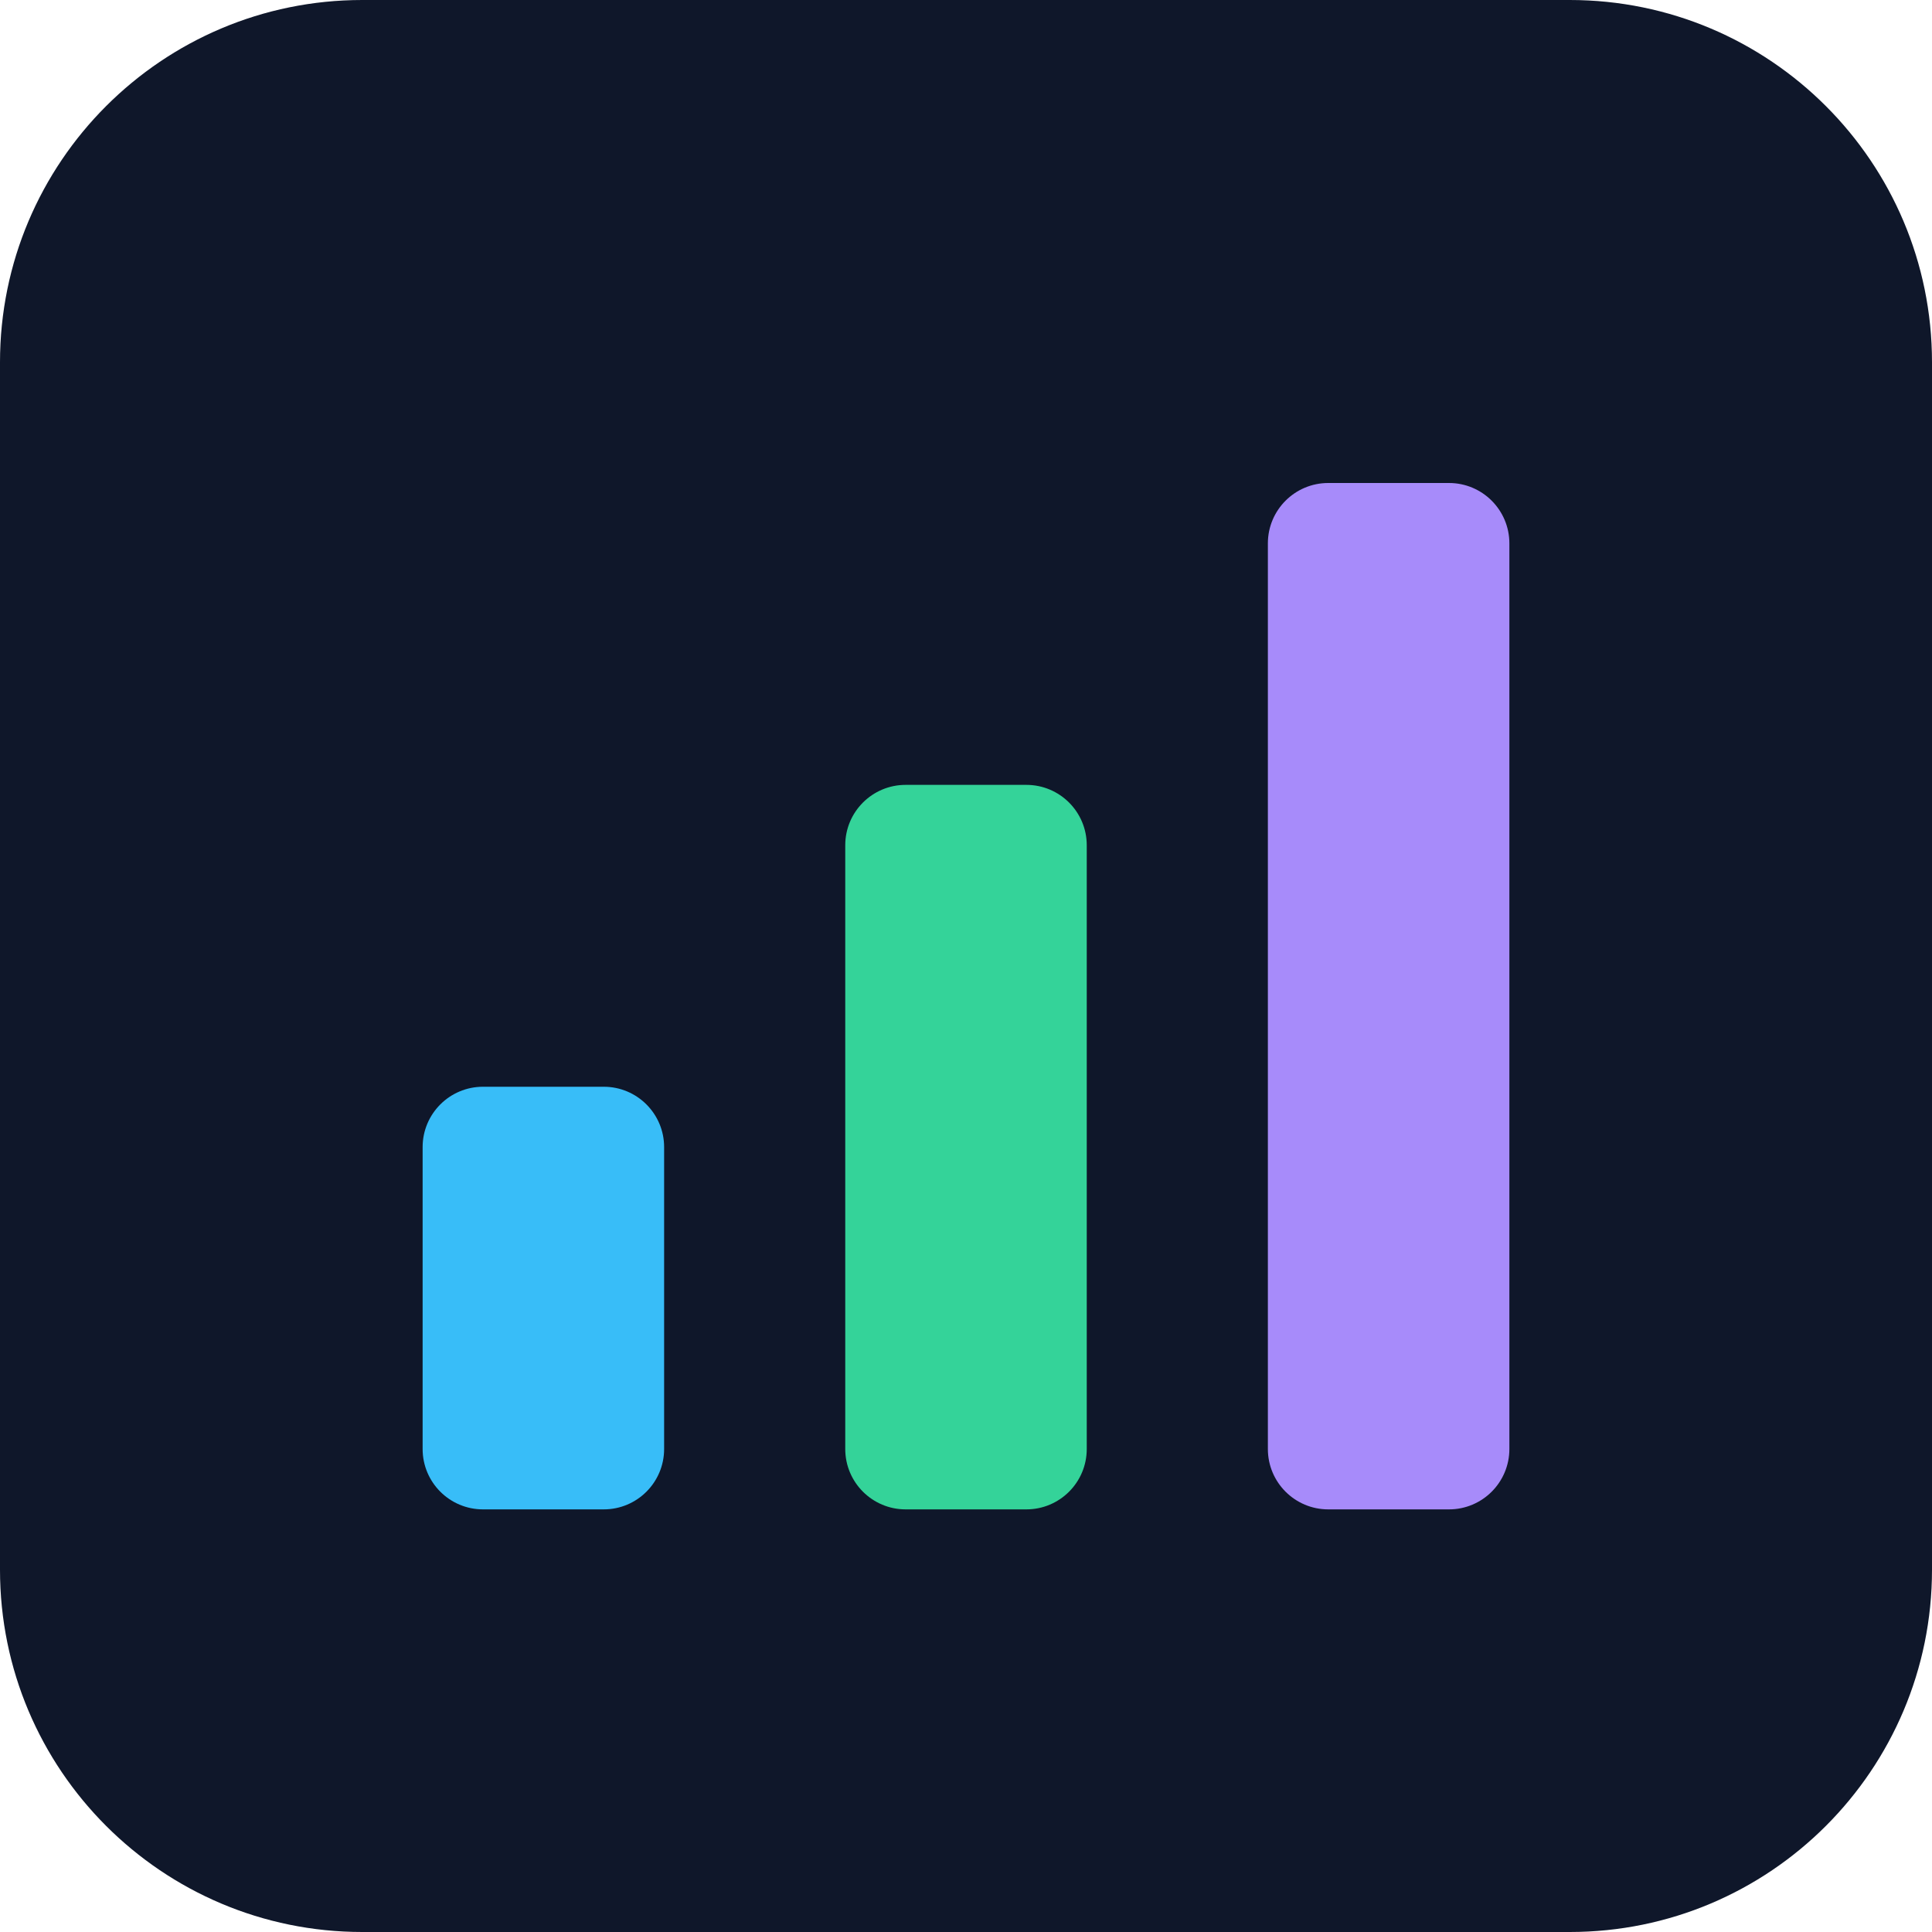
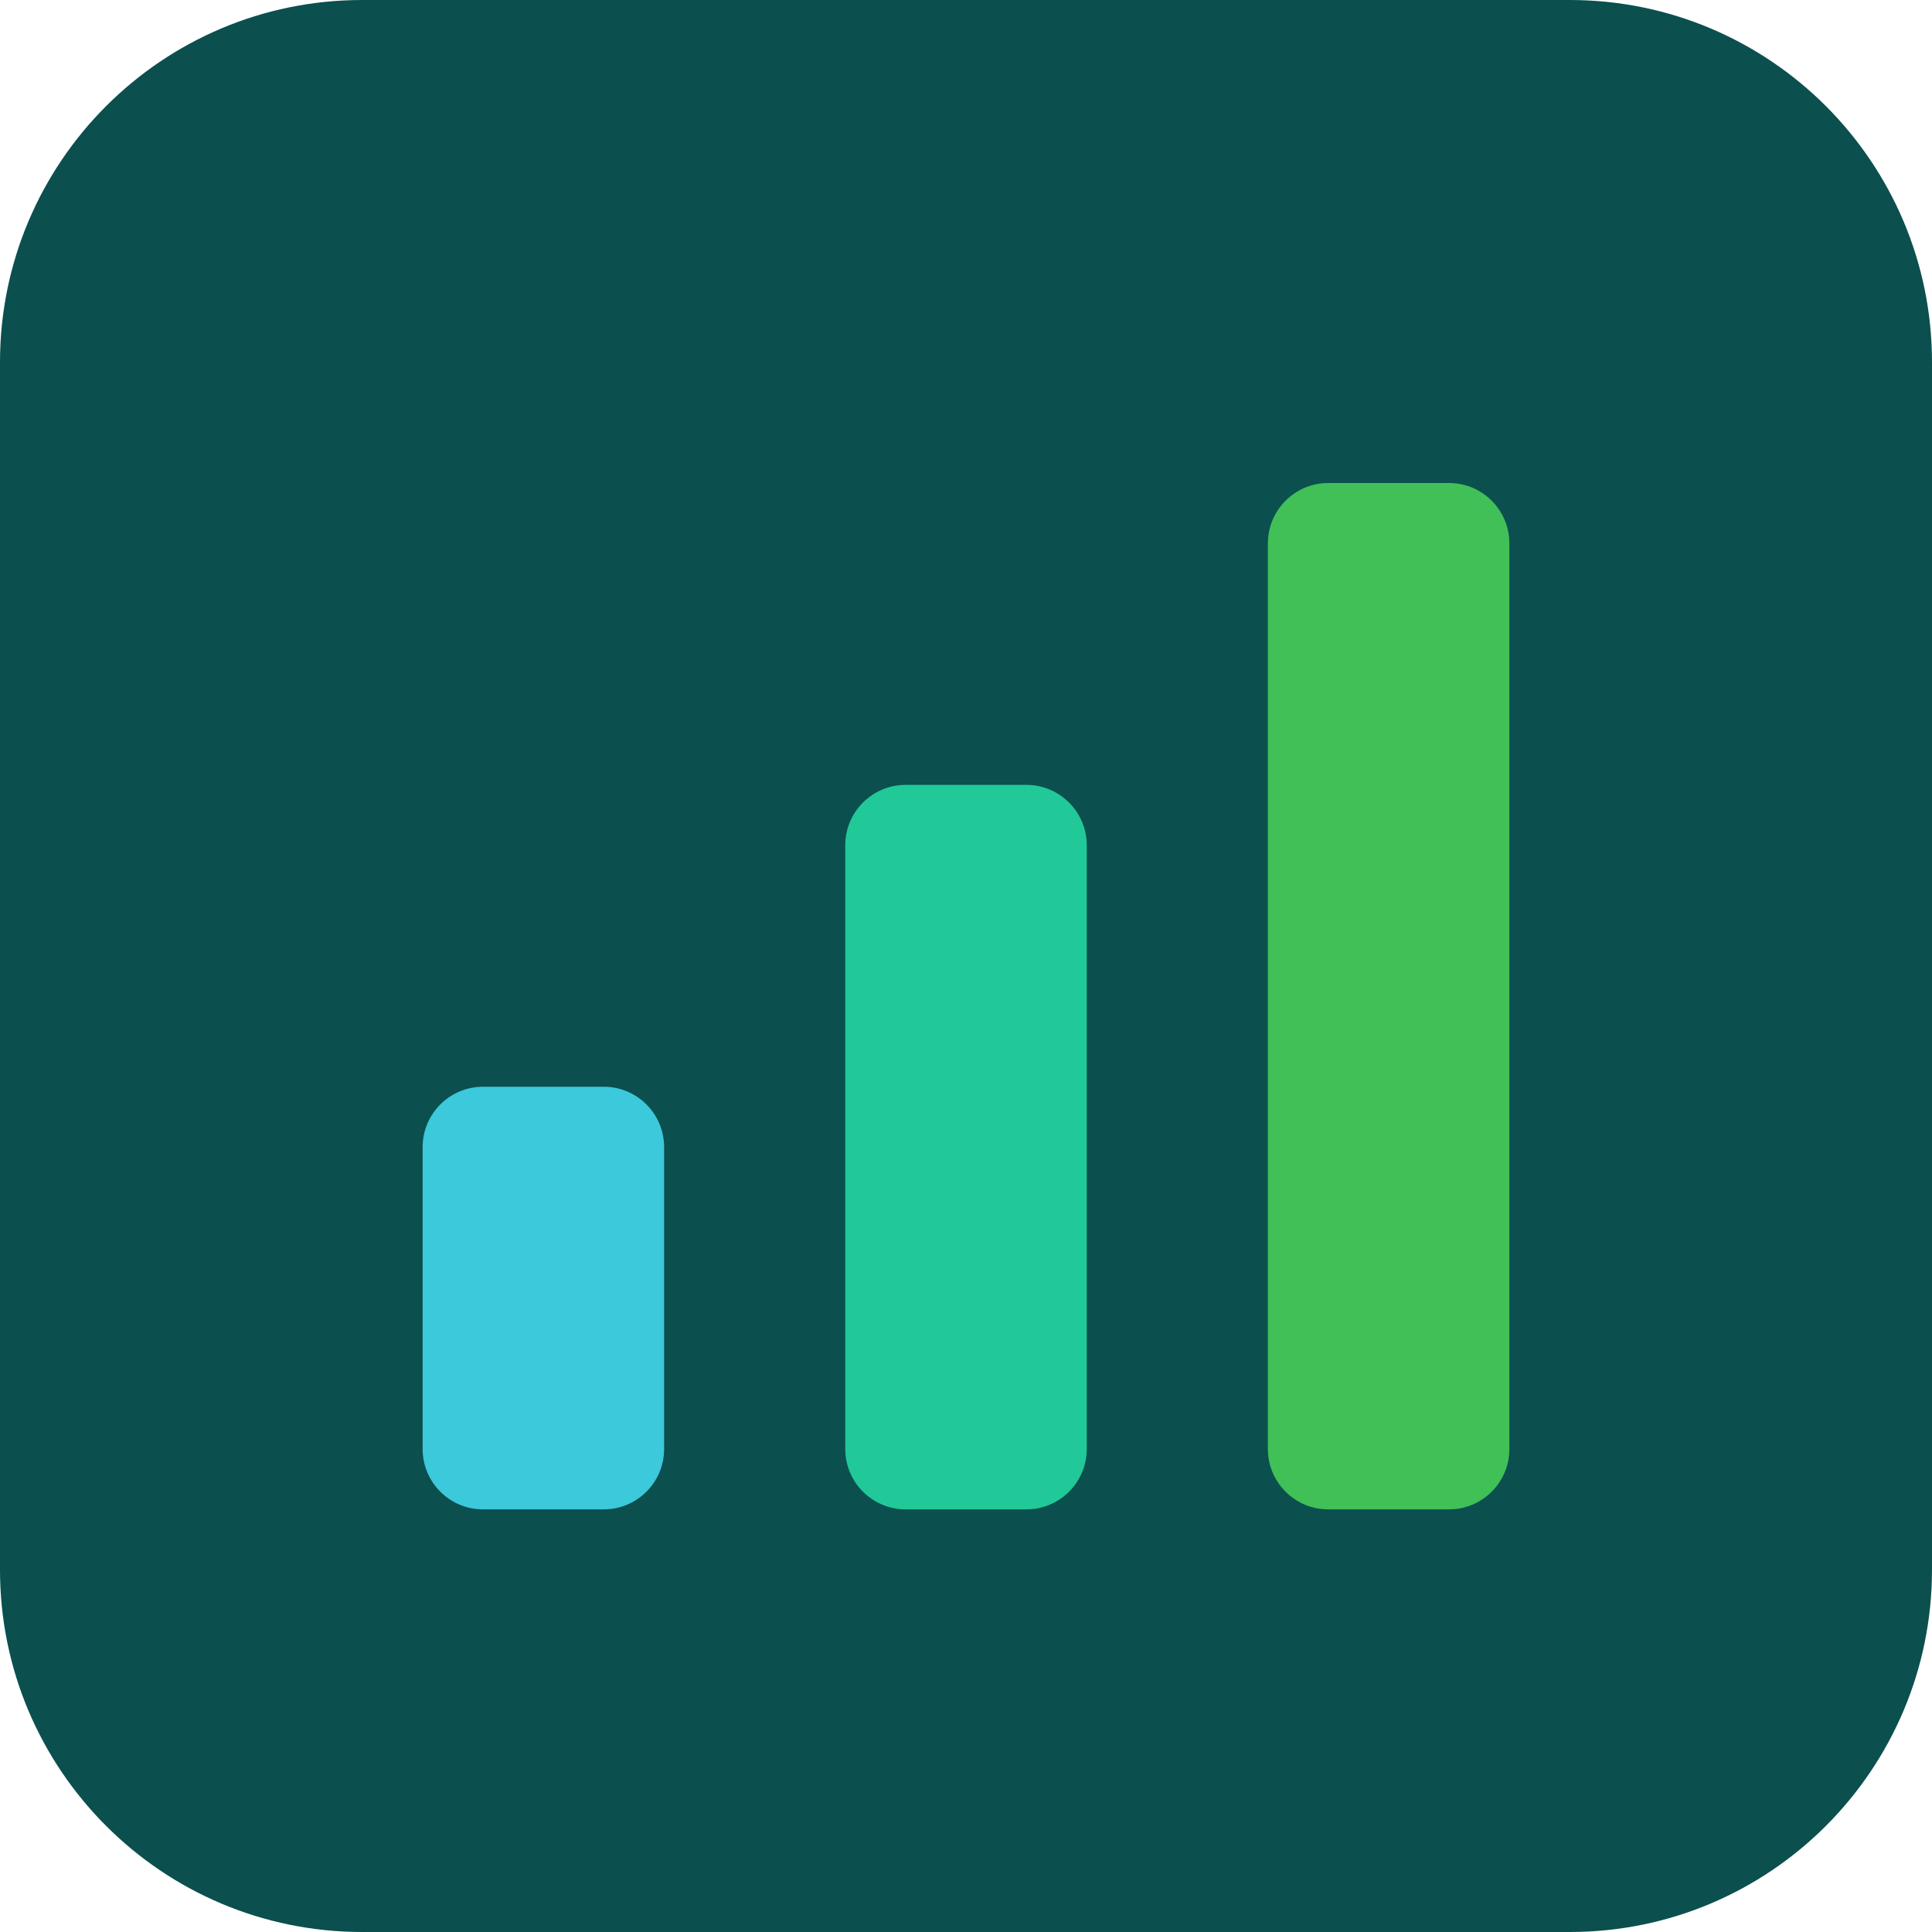
<svg xmlns="http://www.w3.org/2000/svg" viewBox="0 0 512 512" role="img" aria-label="Personal Budget">
-   <rect width="512" height="512" rx="96" fill="#0f172a" />
-   <rect x="112" y="288" width="64" height="112" rx="16" fill="#38bdf8" />
-   <rect x="224" y="208" width="64" height="192" rx="16" fill="#34d399" />
-   <rect x="336" y="128" width="64" height="272" rx="16" fill="#a78bfa" />
+   <rect width="512" height="512" rx="96" fill="#0b4f4f" />
+   <rect x="112" y="288" width="64" height="112" rx="16" fill="#3bc9db" />
+   <rect x="224" y="208" width="64" height="192" rx="16" fill="#20c997" />
+   <rect x="336" y="128" width="64" height="272" rx="16" fill="#40c057" />
</svg>
